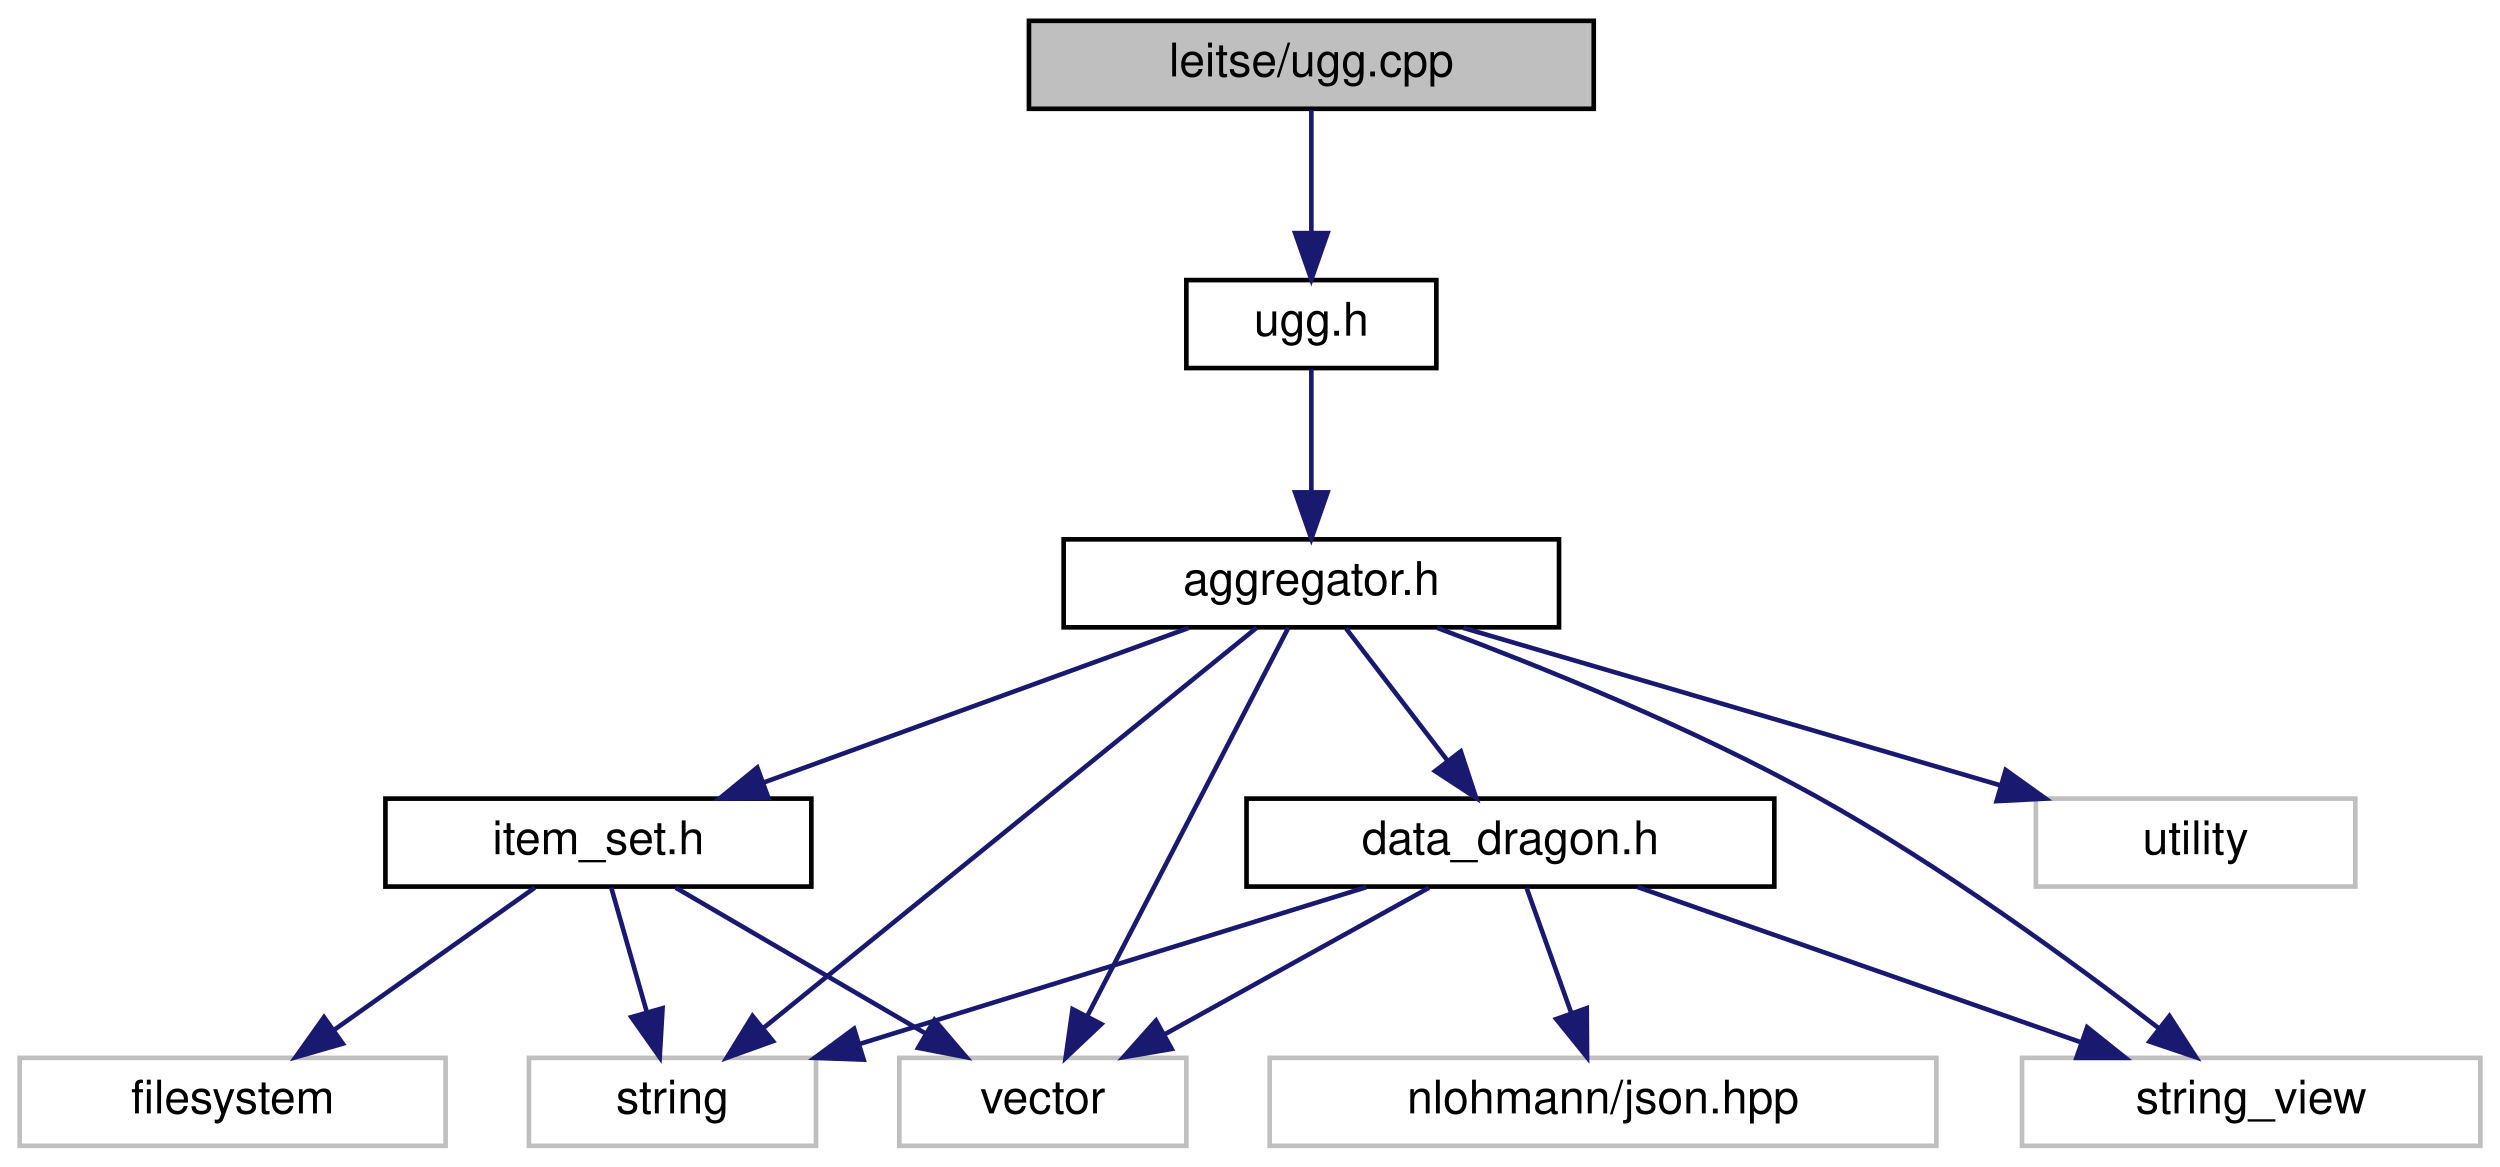
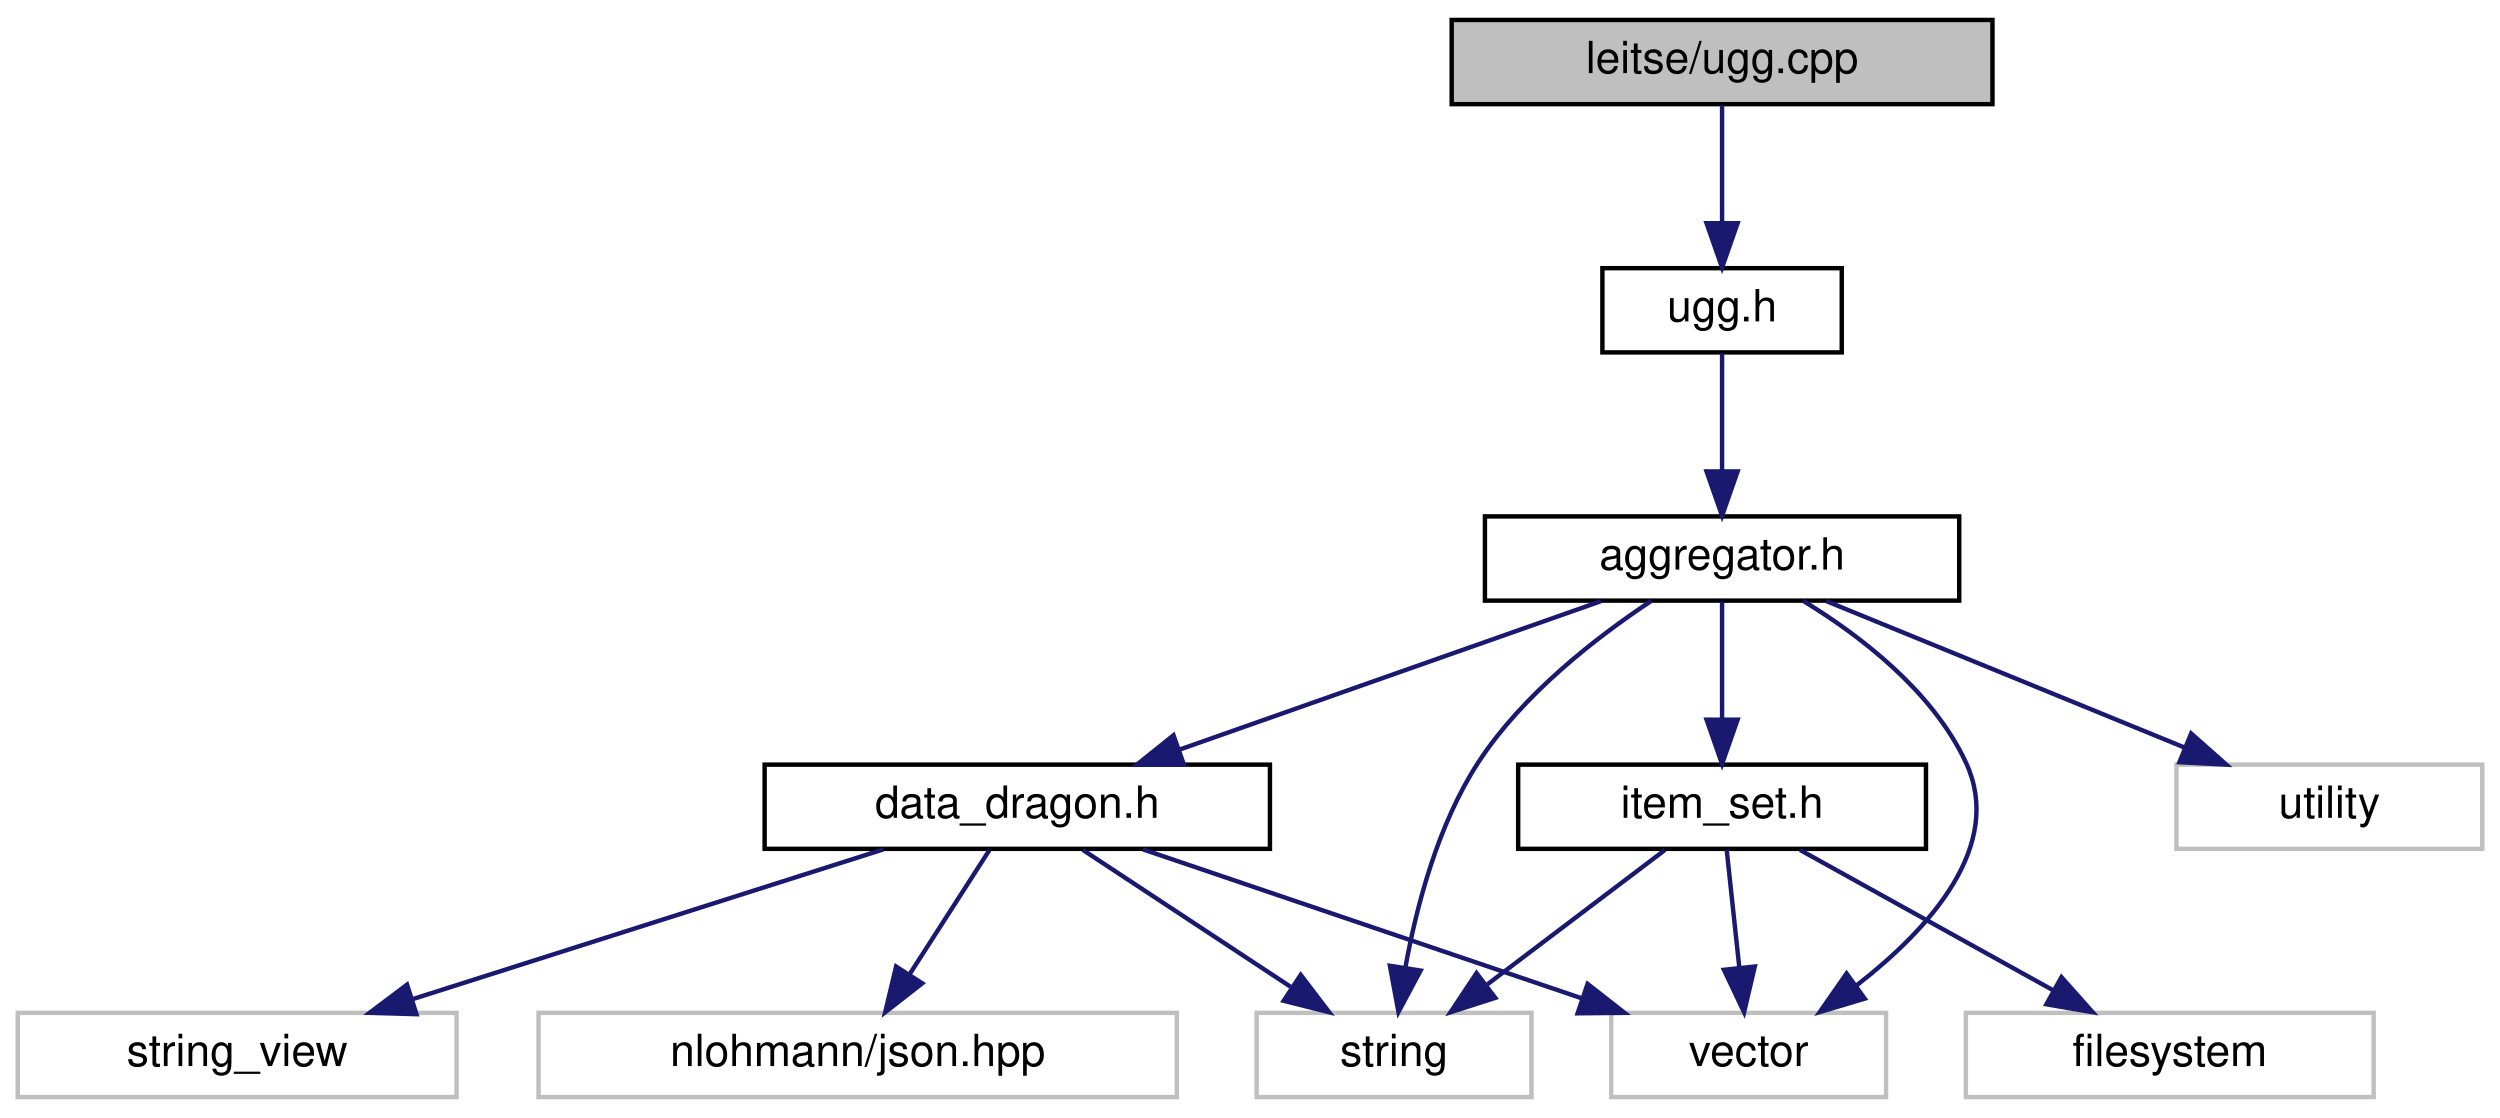
- <svg xmlns="http://www.w3.org/2000/svg" xmlns:xlink="http://www.w3.org/1999/xlink" width="540pt" height="252pt" viewBox="0.00 0.00 539.50 252.00">
+ <svg xmlns="http://www.w3.org/2000/svg" xmlns:xlink="http://www.w3.org/1999/xlink" width="564pt" height="252pt" viewBox="0.00 0.00 564.00 252.00">
  <g id="graph0" class="graph" transform="scale(1 1) rotate(0) translate(4 248)">
    <g id="node1" class="node">
      <g id="a_node1">
        <a xlink:title=" ">
-           <polygon fill="#bfbfbf" stroke="#000000" points="218,-224.5 218,-243.5 340,-243.5 340,-224.5 218,-224.5" />
-           <text text-anchor="middle" x="279" y="-231.5" font-family="Helvetica,sans-Serif" font-size="10.00" fill="#000000">leitse/ugg.cpp</text>
+           <polygon fill="#bfbfbf" stroke="#000000" points="323.5,-224.5 323.5,-243.5 445.5,-243.5 445.5,-224.5 323.5,-224.5" />
+           <text text-anchor="middle" x="384.5" y="-231.5" font-family="Helvetica,sans-Serif" font-size="10.00" fill="#000000">leitse/ugg.cpp</text>
        </a>
      </g>
    </g>
    <g id="node2" class="node">
      <g id="a_node2">
        <a xlink:href="ugg_8h.html" target="_top" xlink:title=" ">
-           <polygon fill="none" stroke="#000000" points="252,-168.5 252,-187.5 306,-187.5 306,-168.5 252,-168.5" />
-           <text text-anchor="middle" x="279" y="-175.5" font-family="Helvetica,sans-Serif" font-size="10.00" fill="#000000">ugg.h</text>
+           <polygon fill="none" stroke="#000000" points="357.5,-168.5 357.5,-187.5 411.5,-187.5 411.5,-168.5 357.5,-168.5" />
+           <text text-anchor="middle" x="384.5" y="-175.5" font-family="Helvetica,sans-Serif" font-size="10.00" fill="#000000">ugg.h</text>
        </a>
      </g>
    </g>
    <g id="edge1" class="edge">
-       <path fill="none" stroke="#191970" d="M279,-224.245C279,-216.938 279,-206.694 279,-197.705" />
-       <polygon fill="#191970" stroke="#191970" points="282.5,-197.643 279,-187.643 275.5,-197.643 282.5,-197.643" />
+       <path fill="none" stroke="#191970" d="M384.5,-224.245C384.5,-216.938 384.5,-206.694 384.5,-197.705" />
+       <polygon fill="#191970" stroke="#191970" points="388,-197.643 384.5,-187.643 381,-197.643 388,-197.643" />
    </g>
    <g id="node3" class="node">
      <g id="a_node3">
        <a xlink:href="aggregator_8h.html" target="_top" xlink:title=" ">
-           <polygon fill="none" stroke="#000000" points="225.5,-112.5 225.5,-131.5 332.5,-131.5 332.5,-112.5 225.5,-112.5" />
-           <text text-anchor="middle" x="279" y="-119.5" font-family="Helvetica,sans-Serif" font-size="10.00" fill="#000000">aggregator.h</text>
+           <polygon fill="none" stroke="#000000" points="331,-112.5 331,-131.5 438,-131.5 438,-112.5 331,-112.5" />
+           <text text-anchor="middle" x="384.5" y="-119.5" font-family="Helvetica,sans-Serif" font-size="10.00" fill="#000000">aggregator.h</text>
        </a>
      </g>
    </g>
    <g id="edge2" class="edge">
-       <path fill="none" stroke="#191970" d="M279,-168.245C279,-160.938 279,-150.694 279,-141.705" />
-       <polygon fill="#191970" stroke="#191970" points="282.5,-141.643 279,-131.643 275.5,-141.643 282.5,-141.643" />
+       <path fill="none" stroke="#191970" d="M384.5,-168.245C384.5,-160.938 384.5,-150.694 384.5,-141.705" />
+       <polygon fill="#191970" stroke="#191970" points="388,-141.643 384.5,-131.643 381,-141.643 388,-141.643" />
    </g>
    <g id="node4" class="node">
      <g id="a_node4">
        <a xlink:href="data__dragon_8h.html" target="_top" xlink:title=" ">
-           <polygon fill="none" stroke="#000000" points="265,-56.5 265,-75.5 379,-75.5 379,-56.5 265,-56.5" />
-           <text text-anchor="middle" x="322" y="-63.5" font-family="Helvetica,sans-Serif" font-size="10.00" fill="#000000">data_dragon.h</text>
+           <polygon fill="none" stroke="#000000" points="168.5,-56.5 168.5,-75.5 282.5,-75.5 282.5,-56.5 168.5,-56.5" />
+           <text text-anchor="middle" x="225.5" y="-63.5" font-family="Helvetica,sans-Serif" font-size="10.00" fill="#000000">data_dragon.h</text>
        </a>
      </g>
    </g>
    <g id="edge3" class="edge">
-       <path fill="none" stroke="#191970" d="M286.49,-112.246C292.533,-104.376 301.19,-93.101 308.444,-83.654" />
-       <polygon fill="#191970" stroke="#191970" points="311.281,-85.706 314.596,-75.643 305.729,-81.443 311.281,-85.706" />
+       <path fill="none" stroke="#191970" d="M357.167,-112.373C330.957,-103.142 291.202,-89.14 262.233,-78.938" />
+       <polygon fill="#191970" stroke="#191970" points="263.071,-75.522 252.476,-75.501 260.746,-82.124 263.071,-75.522" />
    </g>
    <g id="node6" class="node">
      <g id="a_node6">
        <a xlink:title=" ">
-           <polygon fill="none" stroke="#bfbfbf" points="110,-.5 110,-19.5 172,-19.5 172,-.5 110,-.5" />
-           <text text-anchor="middle" x="141" y="-7.5" font-family="Helvetica,sans-Serif" font-size="10.00" fill="#000000">string</text>
+           <polygon fill="none" stroke="#bfbfbf" points="279.5,-.5 279.5,-19.5 341.5,-19.5 341.5,-.5 279.5,-.5" />
+           <text text-anchor="middle" x="310.5" y="-7.5" font-family="Helvetica,sans-Serif" font-size="10.00" fill="#000000">string</text>
        </a>
      </g>
    </g>
    <g id="edge12" class="edge">
-       <path fill="none" stroke="#191970" d="M267.234,-112.451C243.505,-93.192 189.696,-49.522 160.583,-25.893" />
-       <polygon fill="#191970" stroke="#191970" points="162.706,-23.109 152.736,-19.525 158.295,-28.544 162.706,-23.109" />
+       <path fill="none" stroke="#191970" d="M368.509,-112.423C356.139,-104.225 339.486,-91.333 329.5,-76 320.36,-61.967 315.53,-43.465 313.032,-29.623" />
+       <polygon fill="#191970" stroke="#191970" points="316.483,-29.039 311.491,-19.694 309.566,-30.113 316.483,-29.039" />
+     </g>
+     <g id="node8" class="node">
+       <g id="a_node8">
+         <a xlink:title=" ">
+           <polygon fill="none" stroke="#bfbfbf" points="359.5,-.5 359.5,-19.5 421.5,-19.5 421.5,-.5 359.5,-.5" />
+           <text text-anchor="middle" x="390.5" y="-7.5" font-family="Helvetica,sans-Serif" font-size="10.00" fill="#000000">vector</text>
+         </a>
+       </g>
+     </g>
+     <g id="edge14" class="edge">
+       <path fill="none" stroke="#191970" d="M402.783,-112.451C415.686,-104.59 431.964,-92.127 439.5,-76 448.298,-57.173 431.233,-38.41 414.881,-25.729" />
+       <polygon fill="#191970" stroke="#191970" points="416.687,-22.716 406.536,-19.684 412.581,-28.385 416.687,-22.716" />
+     </g>
+     <g id="node9" class="node">
+       <g id="a_node9">
+         <a xlink:href="item__set_8h.html" target="_top" xlink:title=" ">
+           <polygon fill="none" stroke="#000000" points="338.5,-56.5 338.5,-75.5 430.5,-75.5 430.5,-56.5 338.5,-56.5" />
+           <text text-anchor="middle" x="384.5" y="-63.5" font-family="Helvetica,sans-Serif" font-size="10.00" fill="#000000">item_set.h</text>
+         </a>
+       </g>
+     </g>
+     <g id="edge8" class="edge">
+       <path fill="none" stroke="#191970" d="M384.5,-112.246C384.5,-104.938 384.5,-94.694 384.5,-85.705" />
+       <polygon fill="#191970" stroke="#191970" points="388,-85.643 384.5,-75.643 381,-85.643 388,-85.643" />
+     </g>
+     <g id="node11" class="node">
+       <g id="a_node11">
+         <a xlink:title=" ">
+           <polygon fill="none" stroke="#bfbfbf" points="487,-56.5 487,-75.5 556,-75.5 556,-56.5 487,-56.5" />
+           <text text-anchor="middle" x="521.5" y="-63.5" font-family="Helvetica,sans-Serif" font-size="10.00" fill="#000000">utility</text>
+         </a>
+       </g>
+     </g>
+     <g id="edge13" class="edge">
+       <path fill="none" stroke="#191970" d="M408.051,-112.373C430.339,-103.263 463.994,-89.506 488.864,-79.34" />
+       <polygon fill="#191970" stroke="#191970" points="490.324,-82.525 498.256,-75.501 487.675,-76.045 490.324,-82.525" />
+     </g>
+     <g id="node5" class="node">
+       <g id="a_node5">
+         <a xlink:title=" ">
+           <polygon fill="none" stroke="#bfbfbf" points="117.5,-.5 117.5,-19.5 261.5,-19.5 261.5,-.5 117.5,-.5" />
+           <text text-anchor="middle" x="189.5" y="-7.5" font-family="Helvetica,sans-Serif" font-size="10.00" fill="#000000">nlohmann/json.hpp</text>
+         </a>
+       </g>
+     </g>
+     <g id="edge4" class="edge">
+       <path fill="none" stroke="#191970" d="M219.229,-56.245C214.274,-48.537 207.217,-37.56 201.222,-28.235" />
+       <polygon fill="#191970" stroke="#191970" points="204.051,-26.162 195.699,-19.643 198.162,-29.947 204.051,-26.162" />
+     </g>
+     <g id="edge5" class="edge">
+       <path fill="none" stroke="#191970" d="M240.306,-56.245C253.226,-47.734 272.193,-35.237 287.155,-25.38" />
+       <polygon fill="#191970" stroke="#191970" points="289.439,-28.067 295.864,-19.643 285.588,-22.222 289.439,-28.067" />
    </g>
    <g id="node7" class="node">
      <g id="a_node7">
        <a xlink:title=" ">
-           <polygon fill="none" stroke="#bfbfbf" points="432.5,-.5 432.5,-19.5 531.5,-19.5 531.5,-.5 432.5,-.5" />
-           <text text-anchor="middle" x="482" y="-7.5" font-family="Helvetica,sans-Serif" font-size="10.00" fill="#000000">string_view</text>
+           <polygon fill="none" stroke="#bfbfbf" points="0,-.5 0,-19.5 99,-19.5 99,-.5 0,-.5" />
+           <text text-anchor="middle" x="49.5" y="-7.5" font-family="Helvetica,sans-Serif" font-size="10.00" fill="#000000">string_view</text>
        </a>
      </g>
    </g>
-     <g id="edge13" class="edge">
-       <path fill="none" stroke="#191970" d="M306.177,-112.38C328.695,-103.977 361.227,-90.827 388,-76 414.956,-61.072 443.619,-40.118 462.107,-25.852" />
-       <polygon fill="#191970" stroke="#191970" points="464.35,-28.541 470.078,-19.628 460.042,-23.024 464.35,-28.541" />
-     </g>
-     <g id="node8" class="node">
-       <g id="a_node8">
-         <a xlink:title=" ">
-           <polygon fill="none" stroke="#bfbfbf" points="190,-.5 190,-19.5 252,-19.5 252,-.5 190,-.5" />
-           <text text-anchor="middle" x="221" y="-7.5" font-family="Helvetica,sans-Serif" font-size="10.00" fill="#000000">vector</text>
-         </a>
-       </g>
-     </g>
-     <g id="edge15" class="edge">
-       <path fill="none" stroke="#191970" d="M274.055,-112.451C264.467,-93.936 243.195,-52.859 230.694,-28.719" />
-       <polygon fill="#191970" stroke="#191970" points="233.639,-26.795 225.933,-19.525 227.423,-30.014 233.639,-26.795" />
-     </g>
-     <g id="node9" class="node">
-       <g id="a_node9">
-         <a xlink:href="item__set_8h.html" target="_top" xlink:title=" ">
-           <polygon fill="none" stroke="#000000" points="79,-56.5 79,-75.5 171,-75.5 171,-56.5 79,-56.5" />
-           <text text-anchor="middle" x="125" y="-63.5" font-family="Helvetica,sans-Serif" font-size="10.00" fill="#000000">item_set.h</text>
-         </a>
-       </g>
-     </g>
-     <g id="edge8" class="edge">
-       <path fill="none" stroke="#191970" d="M252.526,-112.373C227.14,-103.142 188.636,-89.14 160.578,-78.938" />
-       <polygon fill="#191970" stroke="#191970" points="161.722,-75.629 151.128,-75.501 159.33,-82.208 161.722,-75.629" />
-     </g>
-     <g id="node11" class="node">
-       <g id="a_node11">
-         <a xlink:title=" ">
-           <polygon fill="none" stroke="#bfbfbf" points="435.5,-56.5 435.5,-75.5 504.5,-75.5 504.5,-56.5 435.5,-56.5" />
-           <text text-anchor="middle" x="470" y="-63.5" font-family="Helvetica,sans-Serif" font-size="10.00" fill="#000000">utility</text>
-         </a>
-       </g>
-     </g>
-     <g id="edge14" class="edge">
-       <path fill="none" stroke="#191970" d="M311.834,-112.373C343.87,-102.981 392.749,-88.65 427.685,-78.406" />
-       <polygon fill="#191970" stroke="#191970" points="428.983,-81.673 437.594,-75.501 427.014,-74.956 428.983,-81.673" />
-     </g>
-     <g id="node5" class="node">
-       <g id="a_node5">
-         <a xlink:title=" ">
-           <polygon fill="none" stroke="#bfbfbf" points="270,-.5 270,-19.5 414,-19.5 414,-.5 270,-.5" />
-           <text text-anchor="middle" x="342" y="-7.5" font-family="Helvetica,sans-Serif" font-size="10.00" fill="#000000">nlohmann/json.hpp</text>
-         </a>
-       </g>
-     </g>
-     <g id="edge4" class="edge">
-       <path fill="none" stroke="#191970" d="M325.484,-56.245C328.151,-48.778 331.913,-38.243 335.174,-29.114" />
-       <polygon fill="#191970" stroke="#191970" points="338.489,-30.237 338.556,-19.643 331.897,-27.883 338.489,-30.237" />
-     </g>
-     <g id="edge5" class="edge">
-       <path fill="none" stroke="#191970" d="M290.885,-56.373C260.657,-47.021 214.604,-32.773 181.526,-22.538" />
-       <polygon fill="#191970" stroke="#191970" points="182.297,-19.113 171.709,-19.501 180.228,-25.8 182.297,-19.113" />
-     </g>
    <g id="edge6" class="edge">
-       <path fill="none" stroke="#191970" d="M349.505,-56.373C375.88,-47.142 415.885,-33.14 445.036,-22.938" />
-       <polygon fill="#191970" stroke="#191970" points="446.572,-26.108 454.854,-19.501 444.259,-19.501 446.572,-26.108" />
+       <path fill="none" stroke="#191970" d="M195.244,-56.373C165.852,-47.021 121.071,-32.773 88.907,-22.538" />
+       <polygon fill="#191970" stroke="#191970" points="89.951,-19.198 79.361,-19.501 87.829,-25.869 89.951,-19.198" />
    </g>
    <g id="edge7" class="edge">
-       <path fill="none" stroke="#191970" d="M304.407,-56.245C288.621,-47.493 265.236,-34.527 247.241,-24.55" />
-       <polygon fill="#191970" stroke="#191970" points="248.834,-21.431 238.391,-19.643 245.44,-27.553 248.834,-21.431" />
+       <path fill="none" stroke="#191970" d="M253.864,-56.373C281.183,-47.102 322.68,-33.018 352.774,-22.804" />
+       <polygon fill="#191970" stroke="#191970" points="354.161,-26.029 362.506,-19.501 351.911,-19.401 354.161,-26.029" />
    </g>
    <g id="edge10" class="edge">
-       <path fill="none" stroke="#191970" d="M127.787,-56.245C129.898,-48.858 132.866,-38.469 135.455,-29.409" />
-       <polygon fill="#191970" stroke="#191970" points="138.863,-30.22 138.245,-19.643 132.132,-28.296 138.863,-30.22" />
+       <path fill="none" stroke="#191970" d="M371.61,-56.245C360.575,-47.894 344.471,-35.708 331.565,-25.941" />
+       <polygon fill="#191970" stroke="#191970" points="333.328,-22.886 323.242,-19.643 329.104,-28.468 333.328,-22.886" />
    </g>
    <g id="edge11" class="edge">
-       <path fill="none" stroke="#191970" d="M141.722,-56.245C156.589,-47.573 178.547,-34.764 195.586,-24.825" />
-       <polygon fill="#191970" stroke="#191970" points="197.595,-27.705 204.47,-19.643 194.068,-21.658 197.595,-27.705" />
+       <path fill="none" stroke="#191970" d="M385.545,-56.245C386.328,-48.938 387.426,-38.694 388.389,-29.705" />
+       <polygon fill="#191970" stroke="#191970" points="391.882,-29.959 389.467,-19.643 384.921,-29.213 391.882,-29.959" />
    </g>
    <g id="node10" class="node">
      <g id="a_node10">
        <a xlink:title=" ">
-           <polygon fill="none" stroke="#bfbfbf" points="0,-.5 0,-19.5 92,-19.5 92,-.5 0,-.5" />
-           <text text-anchor="middle" x="46" y="-7.5" font-family="Helvetica,sans-Serif" font-size="10.00" fill="#000000">filesystem</text>
+           <polygon fill="none" stroke="#bfbfbf" points="439.5,-.5 439.5,-19.5 531.5,-19.5 531.5,-.5 439.5,-.5" />
+           <text text-anchor="middle" x="485.5" y="-7.5" font-family="Helvetica,sans-Serif" font-size="10.00" fill="#000000">filesystem</text>
        </a>
      </g>
    </g>
    <g id="edge9" class="edge">
-       <path fill="none" stroke="#191970" d="M111.239,-56.245C99.345,-47.814 81.935,-35.473 68.091,-25.66" />
-       <polygon fill="#191970" stroke="#191970" points="69.785,-22.57 59.603,-19.643 65.737,-28.281 69.785,-22.57" />
+       <path fill="none" stroke="#191970" d="M402.093,-56.245C417.879,-47.493 441.264,-34.527 459.259,-24.55" />
+       <polygon fill="#191970" stroke="#191970" points="461.06,-27.553 468.109,-19.643 457.666,-21.431 461.06,-27.553" />
    </g>
  </g>
</svg>
